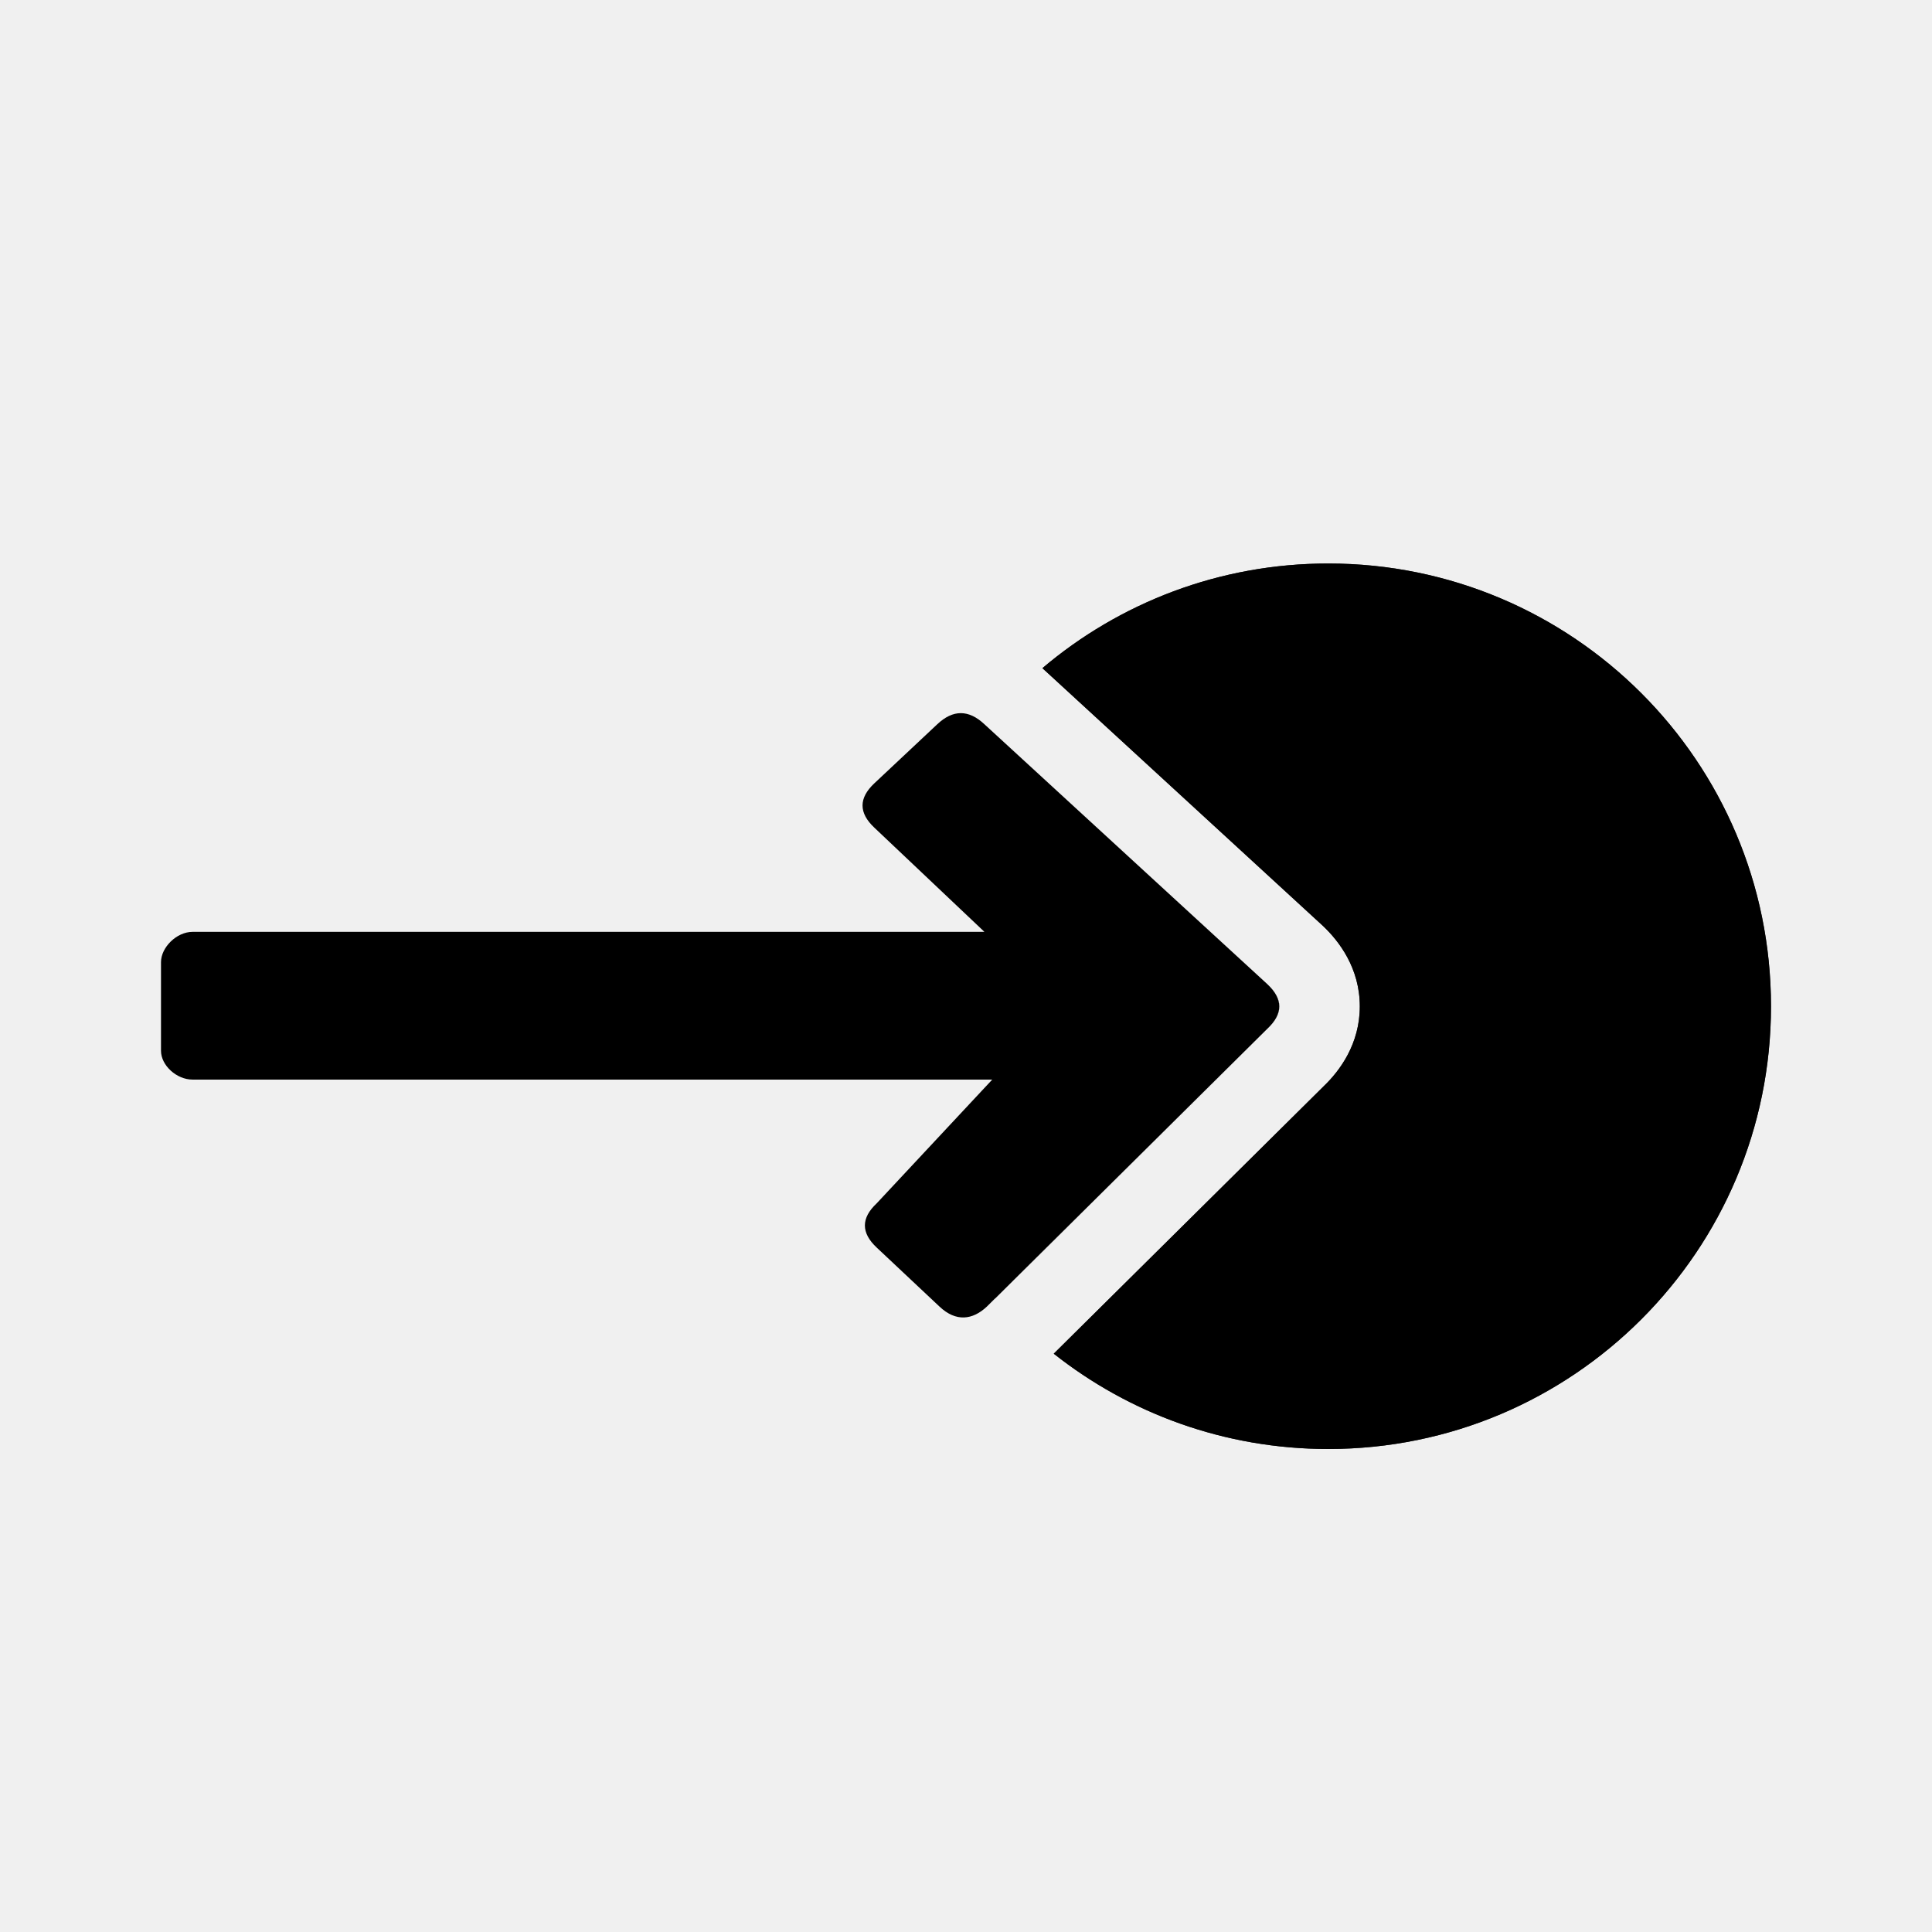
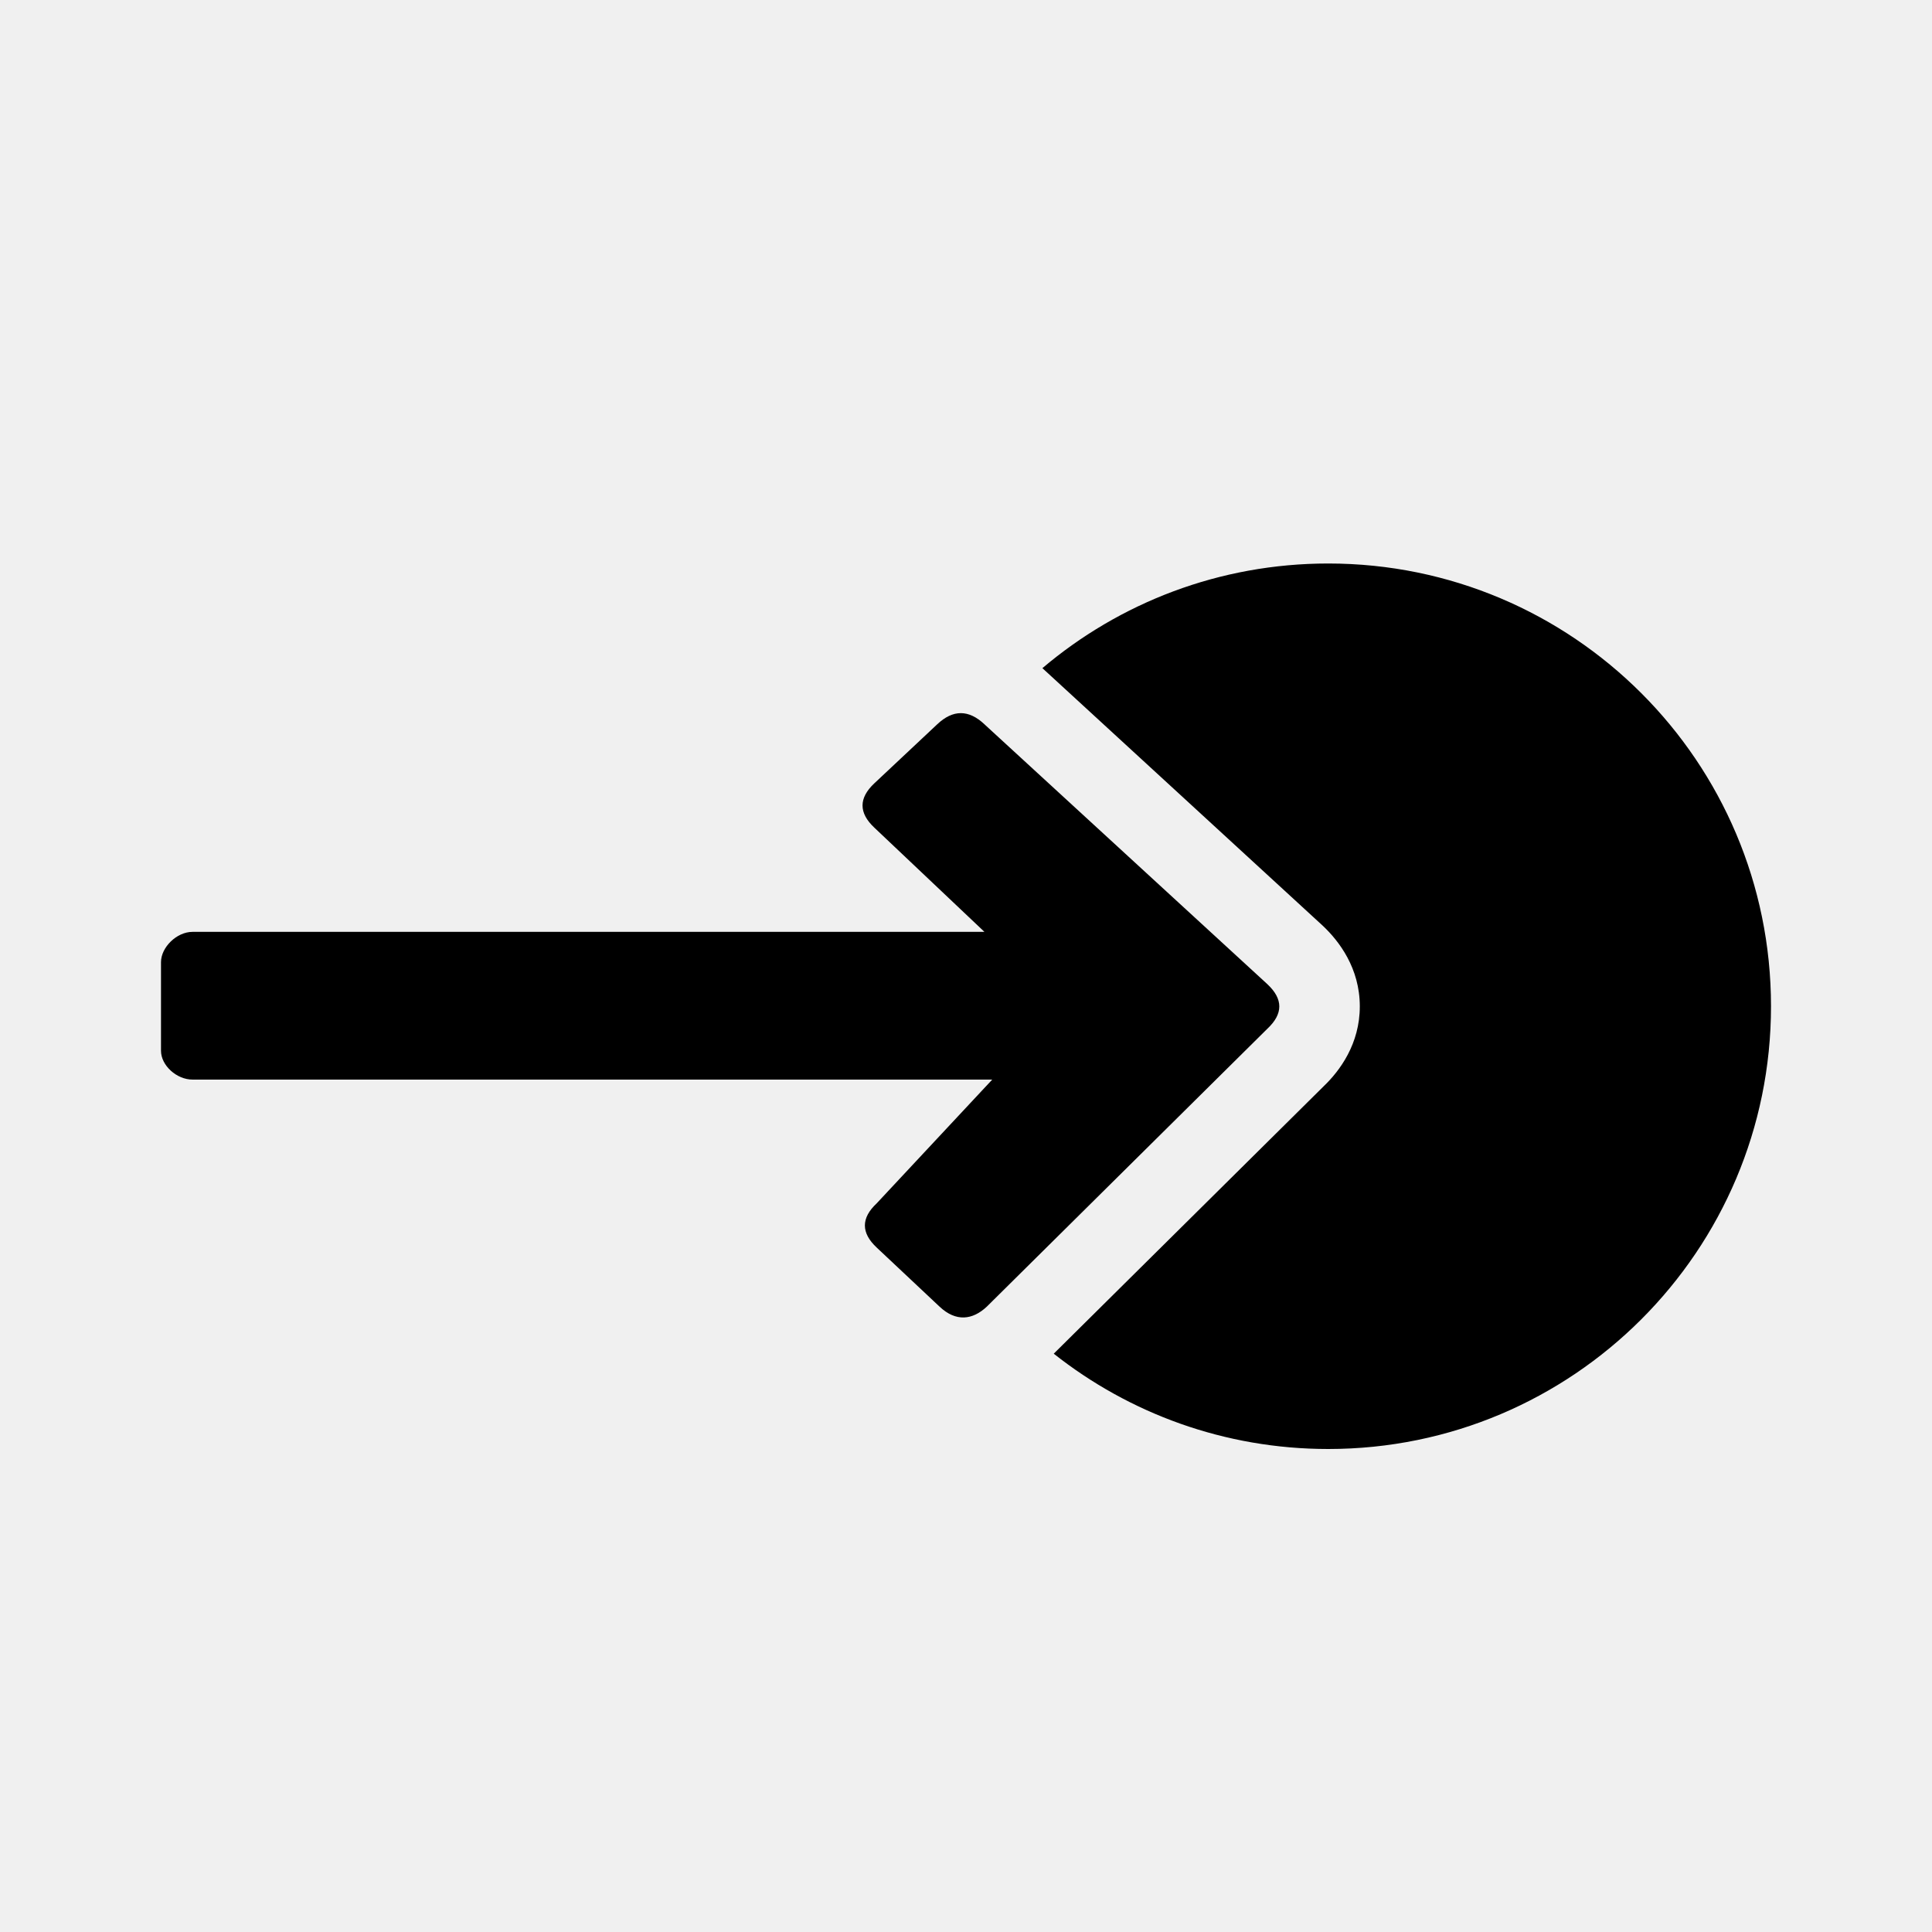
<svg xmlns="http://www.w3.org/2000/svg" width="24" height="24" viewBox="0 0 24 24" fill="none">
-   <g clip-path="url(#clip0_8398_24011)">
-     <path d="M2 13.053C2 13.236 2.195 13.411 2.391 13.411H12.326L10.891 14.948C10.695 15.131 10.695 15.315 10.891 15.498L11.672 16.232C11.875 16.423 12.081 16.398 12.258 16.232L15.745 12.778C15.94 12.594 15.94 12.411 15.745 12.227L12.229 8.997C12.033 8.813 11.838 8.813 11.643 8.997L10.861 9.731C10.666 9.914 10.666 10.098 10.861 10.281L12.229 11.576H2.391C2.195 11.576 2 11.768 2 11.952V13.053Z" fill="black" />
-     <mask id="path-2-inside-1_8398_24011" fill="white">
-       <path fill-rule="evenodd" clip-rule="evenodd" d="M22 12.5C22 15.538 19.537 18 16.5 18C15.212 18 14.027 17.557 13.09 16.816L16.442 13.495C16.645 13.301 16.892 12.967 16.892 12.502C16.892 12.028 16.636 11.691 16.43 11.498L12.949 8.3C13.907 7.489 15.146 7 16.5 7C19.537 7 22 9.462 22 12.5ZM12.365 16.127C12.365 16.127 12.365 16.127 12.364 16.126L15.745 12.778C15.94 12.594 15.94 12.411 15.745 12.227L12.246 9.013C12.246 9.013 12.246 9.013 12.246 9.013L15.745 12.227C15.941 12.411 15.941 12.594 15.745 12.778L12.365 16.127Z" />
-     </mask>
-     <path fill-rule="evenodd" clip-rule="evenodd" d="M22 12.5C22 15.538 19.537 18 16.5 18C15.212 18 14.027 17.557 13.09 16.816L16.442 13.495C16.645 13.301 16.892 12.967 16.892 12.502C16.892 12.028 16.636 11.691 16.43 11.498L12.949 8.3C13.907 7.489 15.146 7 16.5 7C19.537 7 22 9.462 22 12.5ZM12.365 16.127C12.365 16.127 12.365 16.127 12.364 16.126L15.745 12.778C15.94 12.594 15.94 12.411 15.745 12.227L12.246 9.013C12.246 9.013 12.246 9.013 12.246 9.013L15.745 12.227C15.941 12.411 15.941 12.594 15.745 12.778L12.365 16.127Z" fill="black" />
-     <path d="M13.09 16.816L11.683 15.395L10.079 16.984L11.849 18.384L13.09 16.816ZM16.442 13.495L15.059 12.051L15.046 12.062L15.034 12.075L16.442 13.495ZM16.43 11.498L17.799 10.04L17.791 10.033L17.783 10.025L16.43 11.498ZM12.949 8.3L11.657 6.773L9.925 8.239L11.596 9.773L12.949 8.3ZM12.364 16.126L10.957 14.706L9.621 16.029L10.86 17.444L12.364 16.126ZM12.365 16.127L10.86 17.444L12.261 19.045L13.773 17.547L12.365 16.127ZM15.745 12.778L14.375 11.32L14.356 11.338L14.337 11.357L15.745 12.778ZM15.745 12.227L17.114 10.769L17.106 10.762L17.098 10.754L15.745 12.227ZM12.246 9.013L10.7 7.745L9.5 9.207L10.893 10.486L12.246 9.013ZM12.246 9.013L13.6 7.54L12.042 6.109L10.7 7.744L12.246 9.013ZM15.745 12.227L17.115 10.769L17.107 10.762L17.099 10.754L15.745 12.227ZM15.745 12.778L14.376 11.32L14.357 11.338L14.338 11.357L15.745 12.778ZM16.5 20C20.642 20 24 16.642 24 12.5H20C20 14.433 18.433 16 16.5 16V20ZM11.849 18.384C13.127 19.395 14.746 20 16.5 20V16C15.678 16 14.928 15.719 14.331 15.247L11.849 18.384ZM15.034 12.075L11.683 15.395L14.498 18.237L17.849 14.916L15.034 12.075ZM14.892 12.502C14.892 12.368 14.93 12.251 14.973 12.17C15.01 12.099 15.046 12.063 15.059 12.051L17.825 14.94C18.239 14.544 18.892 13.724 18.892 12.502H14.892ZM15.061 12.956C15.049 12.944 15.012 12.909 14.975 12.839C14.932 12.759 14.892 12.64 14.892 12.502H18.892C18.892 11.258 18.214 10.43 17.799 10.04L15.061 12.956ZM11.596 9.773L15.077 12.971L17.783 10.025L14.302 6.827L11.596 9.773ZM16.5 5C14.656 5 12.962 5.668 11.657 6.773L14.241 9.827C14.851 9.31 15.637 9 16.5 9V5ZM24 12.5C24 8.358 20.642 5 16.5 5V9C18.433 9 20 10.567 20 12.5H24ZM10.86 17.444L10.86 17.444L13.87 14.809L13.87 14.809L10.86 17.444ZM14.337 11.357L10.957 14.706L13.772 17.547L17.152 14.198L14.337 11.357ZM14.375 13.685C14.258 13.574 13.891 13.175 13.891 12.502C13.891 11.829 14.258 11.431 14.375 11.32L17.114 14.235C17.427 13.941 17.891 13.359 17.891 12.502C17.891 11.646 17.427 11.063 17.114 10.769L14.375 13.685ZM10.893 10.486L14.392 13.7L17.098 10.754L13.599 7.54L10.893 10.486ZM10.7 7.744C10.7 7.744 10.7 7.744 10.7 7.745L13.792 10.282C13.792 10.282 13.792 10.282 13.793 10.282L10.7 7.744ZM10.893 10.486L14.393 13.7L17.099 10.754L13.6 7.54L10.893 10.486ZM14.376 13.685C14.258 13.574 13.892 13.175 13.892 12.502C13.892 11.829 14.258 11.431 14.376 11.32L17.115 14.235C17.428 13.941 17.892 13.359 17.892 12.502C17.892 11.646 17.428 11.063 17.115 10.769L14.376 13.685ZM14.338 11.357L10.957 14.706L13.773 17.547L17.153 14.198L14.338 11.357Z" fill="black" fill-opacity="0.8" mask="url(#path-2-inside-1_8398_24011)" />
-   </g>
-   <defs>
-     <clipPath id="clip0_8398_24011">
-       <rect width="24" height="24" fill="white" />
-     </clipPath>
-   </defs>
+   <path d="M16.5 18C19.537 18 22 15.538 22 12.5C22 9.462 19.537 7 16.5 7C15.146 7 13.907 7.489 12.949 8.3L16.43 11.498C16.636 11.691 16.892 12.028 16.892 12.502C16.892 12.967 16.645 13.301 16.442 13.495L13.09 16.816C14.027 17.557 15.212 18 16.5 18Z" fill="black" />
+   <path d="M15.745 12.778C15.941 12.594 15.941 12.411 15.745 12.227L12.246 9.013L12.229 8.997C12.033 8.813 11.838 8.813 11.643 8.997L10.861 9.731C10.666 9.914 10.666 10.098 10.861 10.281L12.229 11.576H2.391C2.195 11.576 2 11.768 2 11.952V13.053C2 13.236 2.195 13.411 2.391 13.411H12.326L10.891 14.948C10.695 15.131 10.695 15.315 10.891 15.498L11.672 16.232C11.875 16.423 12.081 16.398 12.258 16.232L15.745 12.778Z" fill="black" />
</svg>
